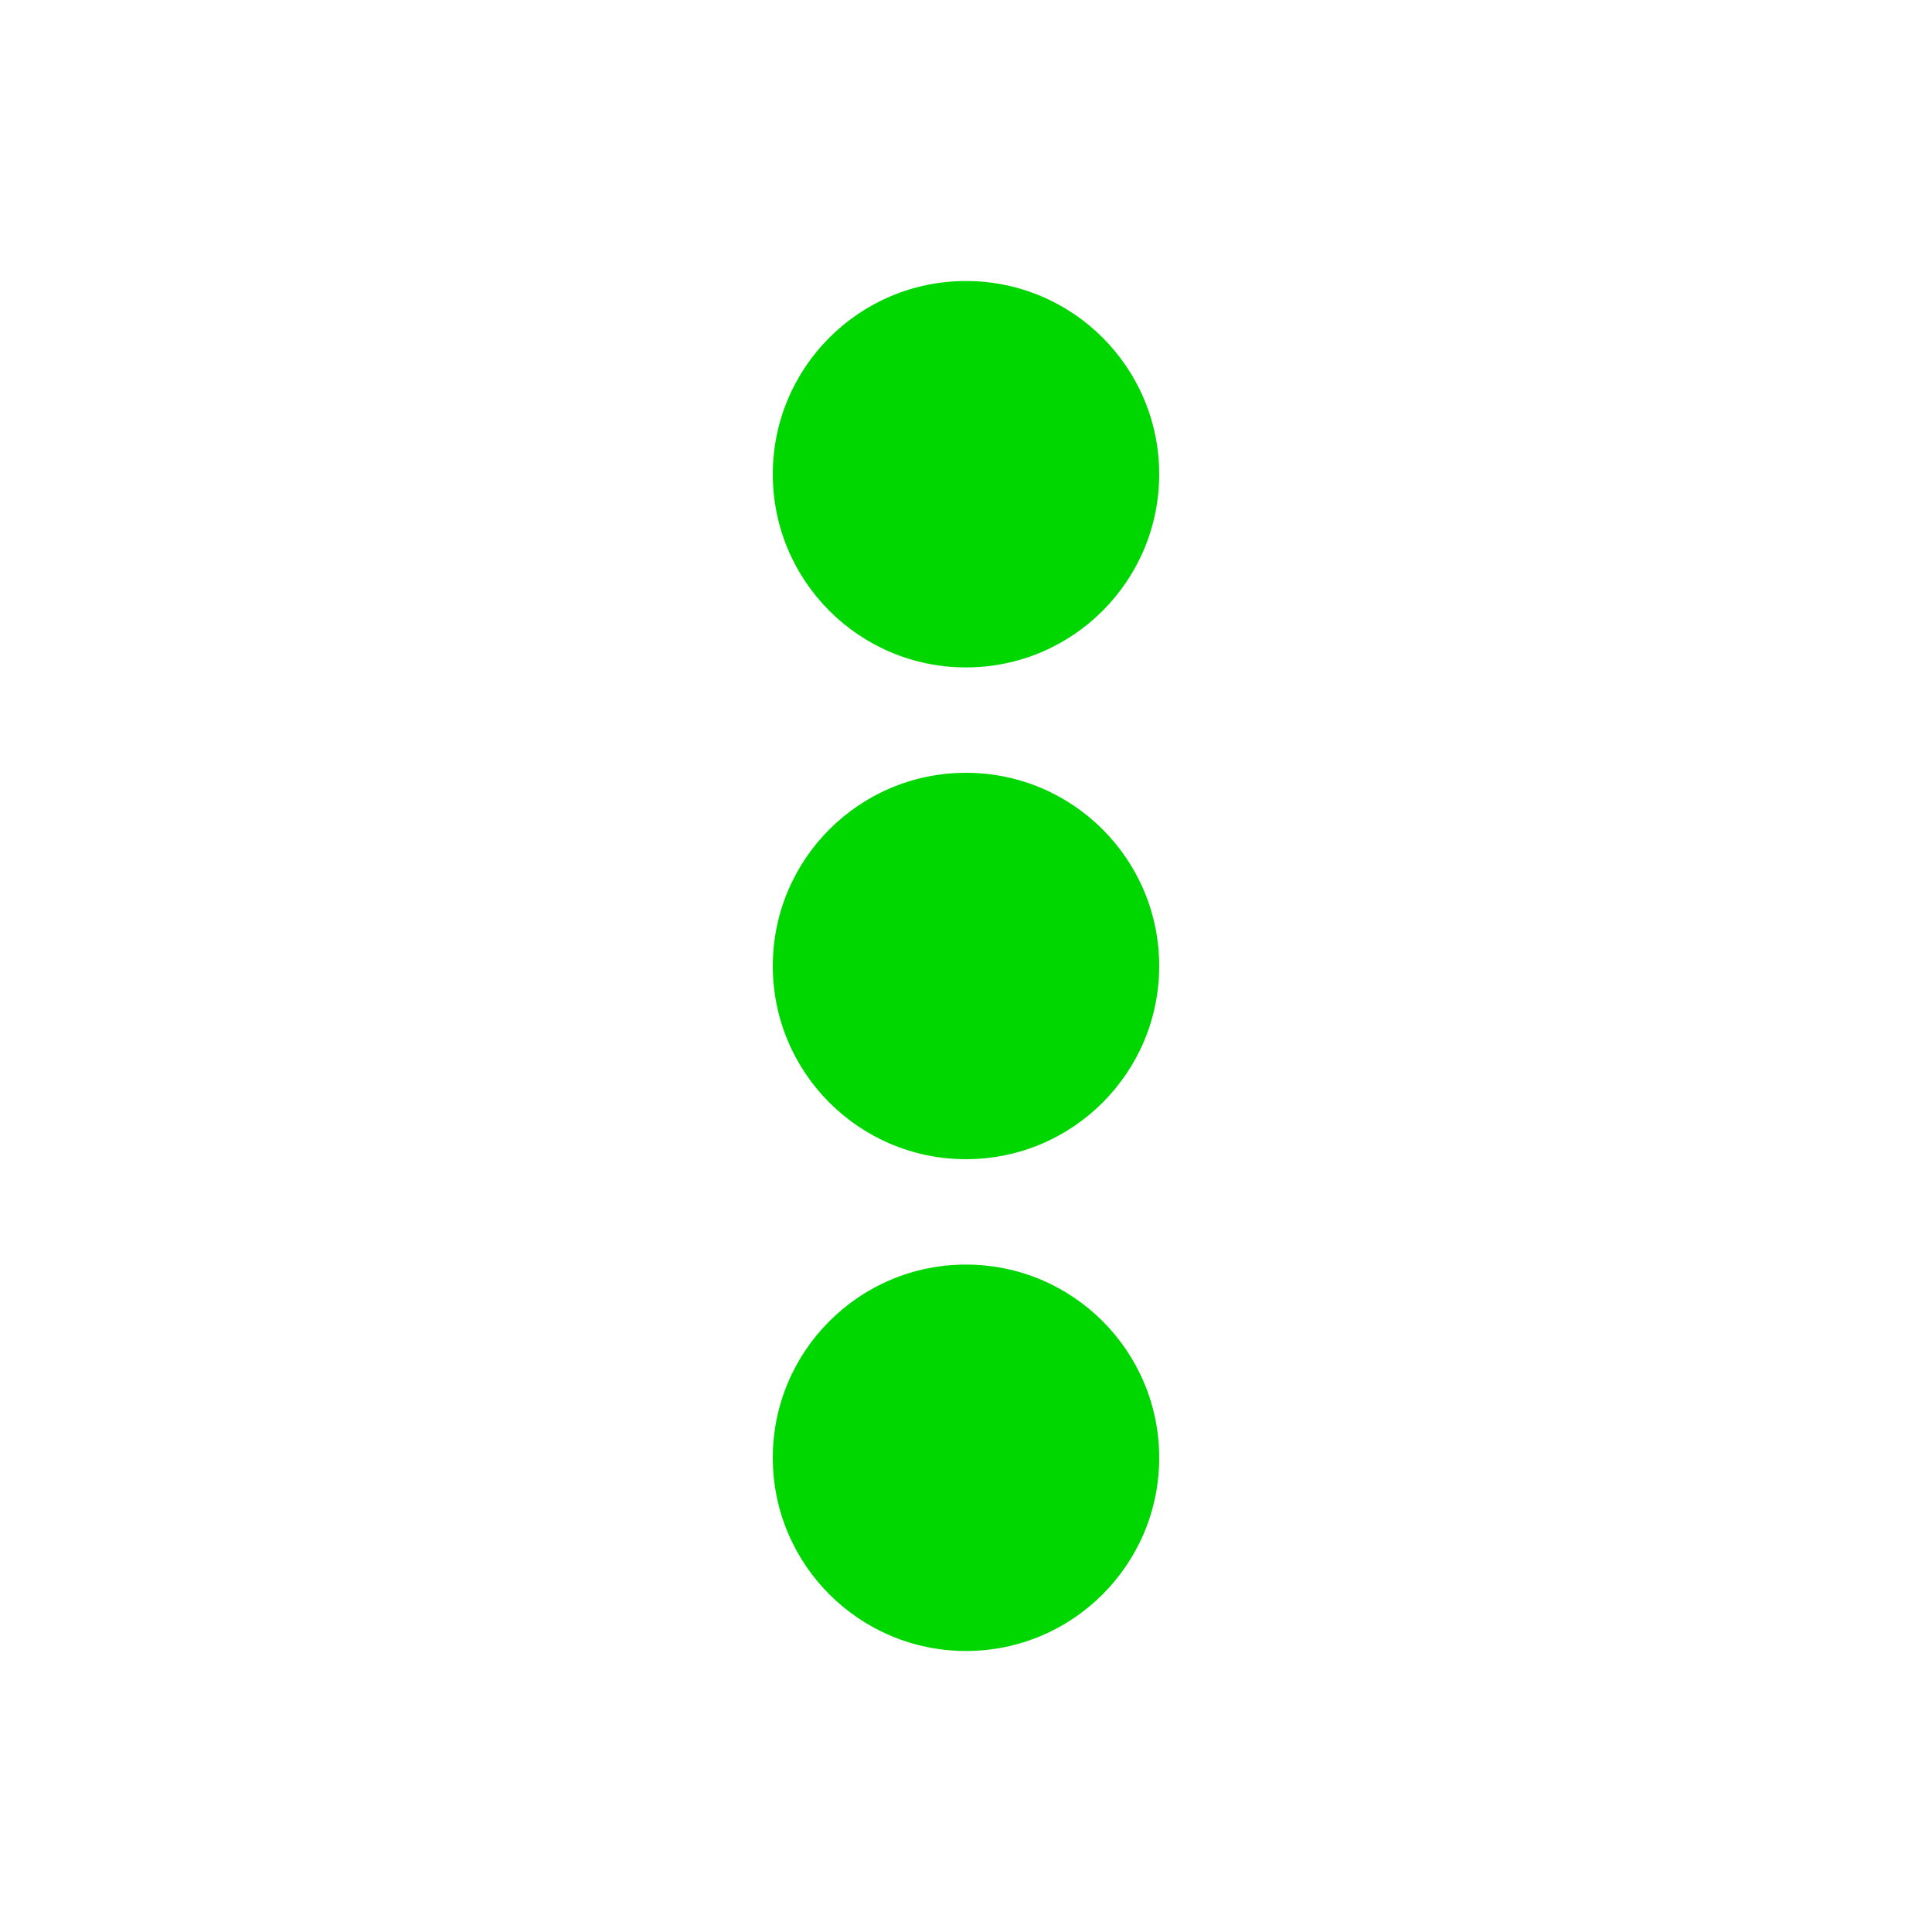
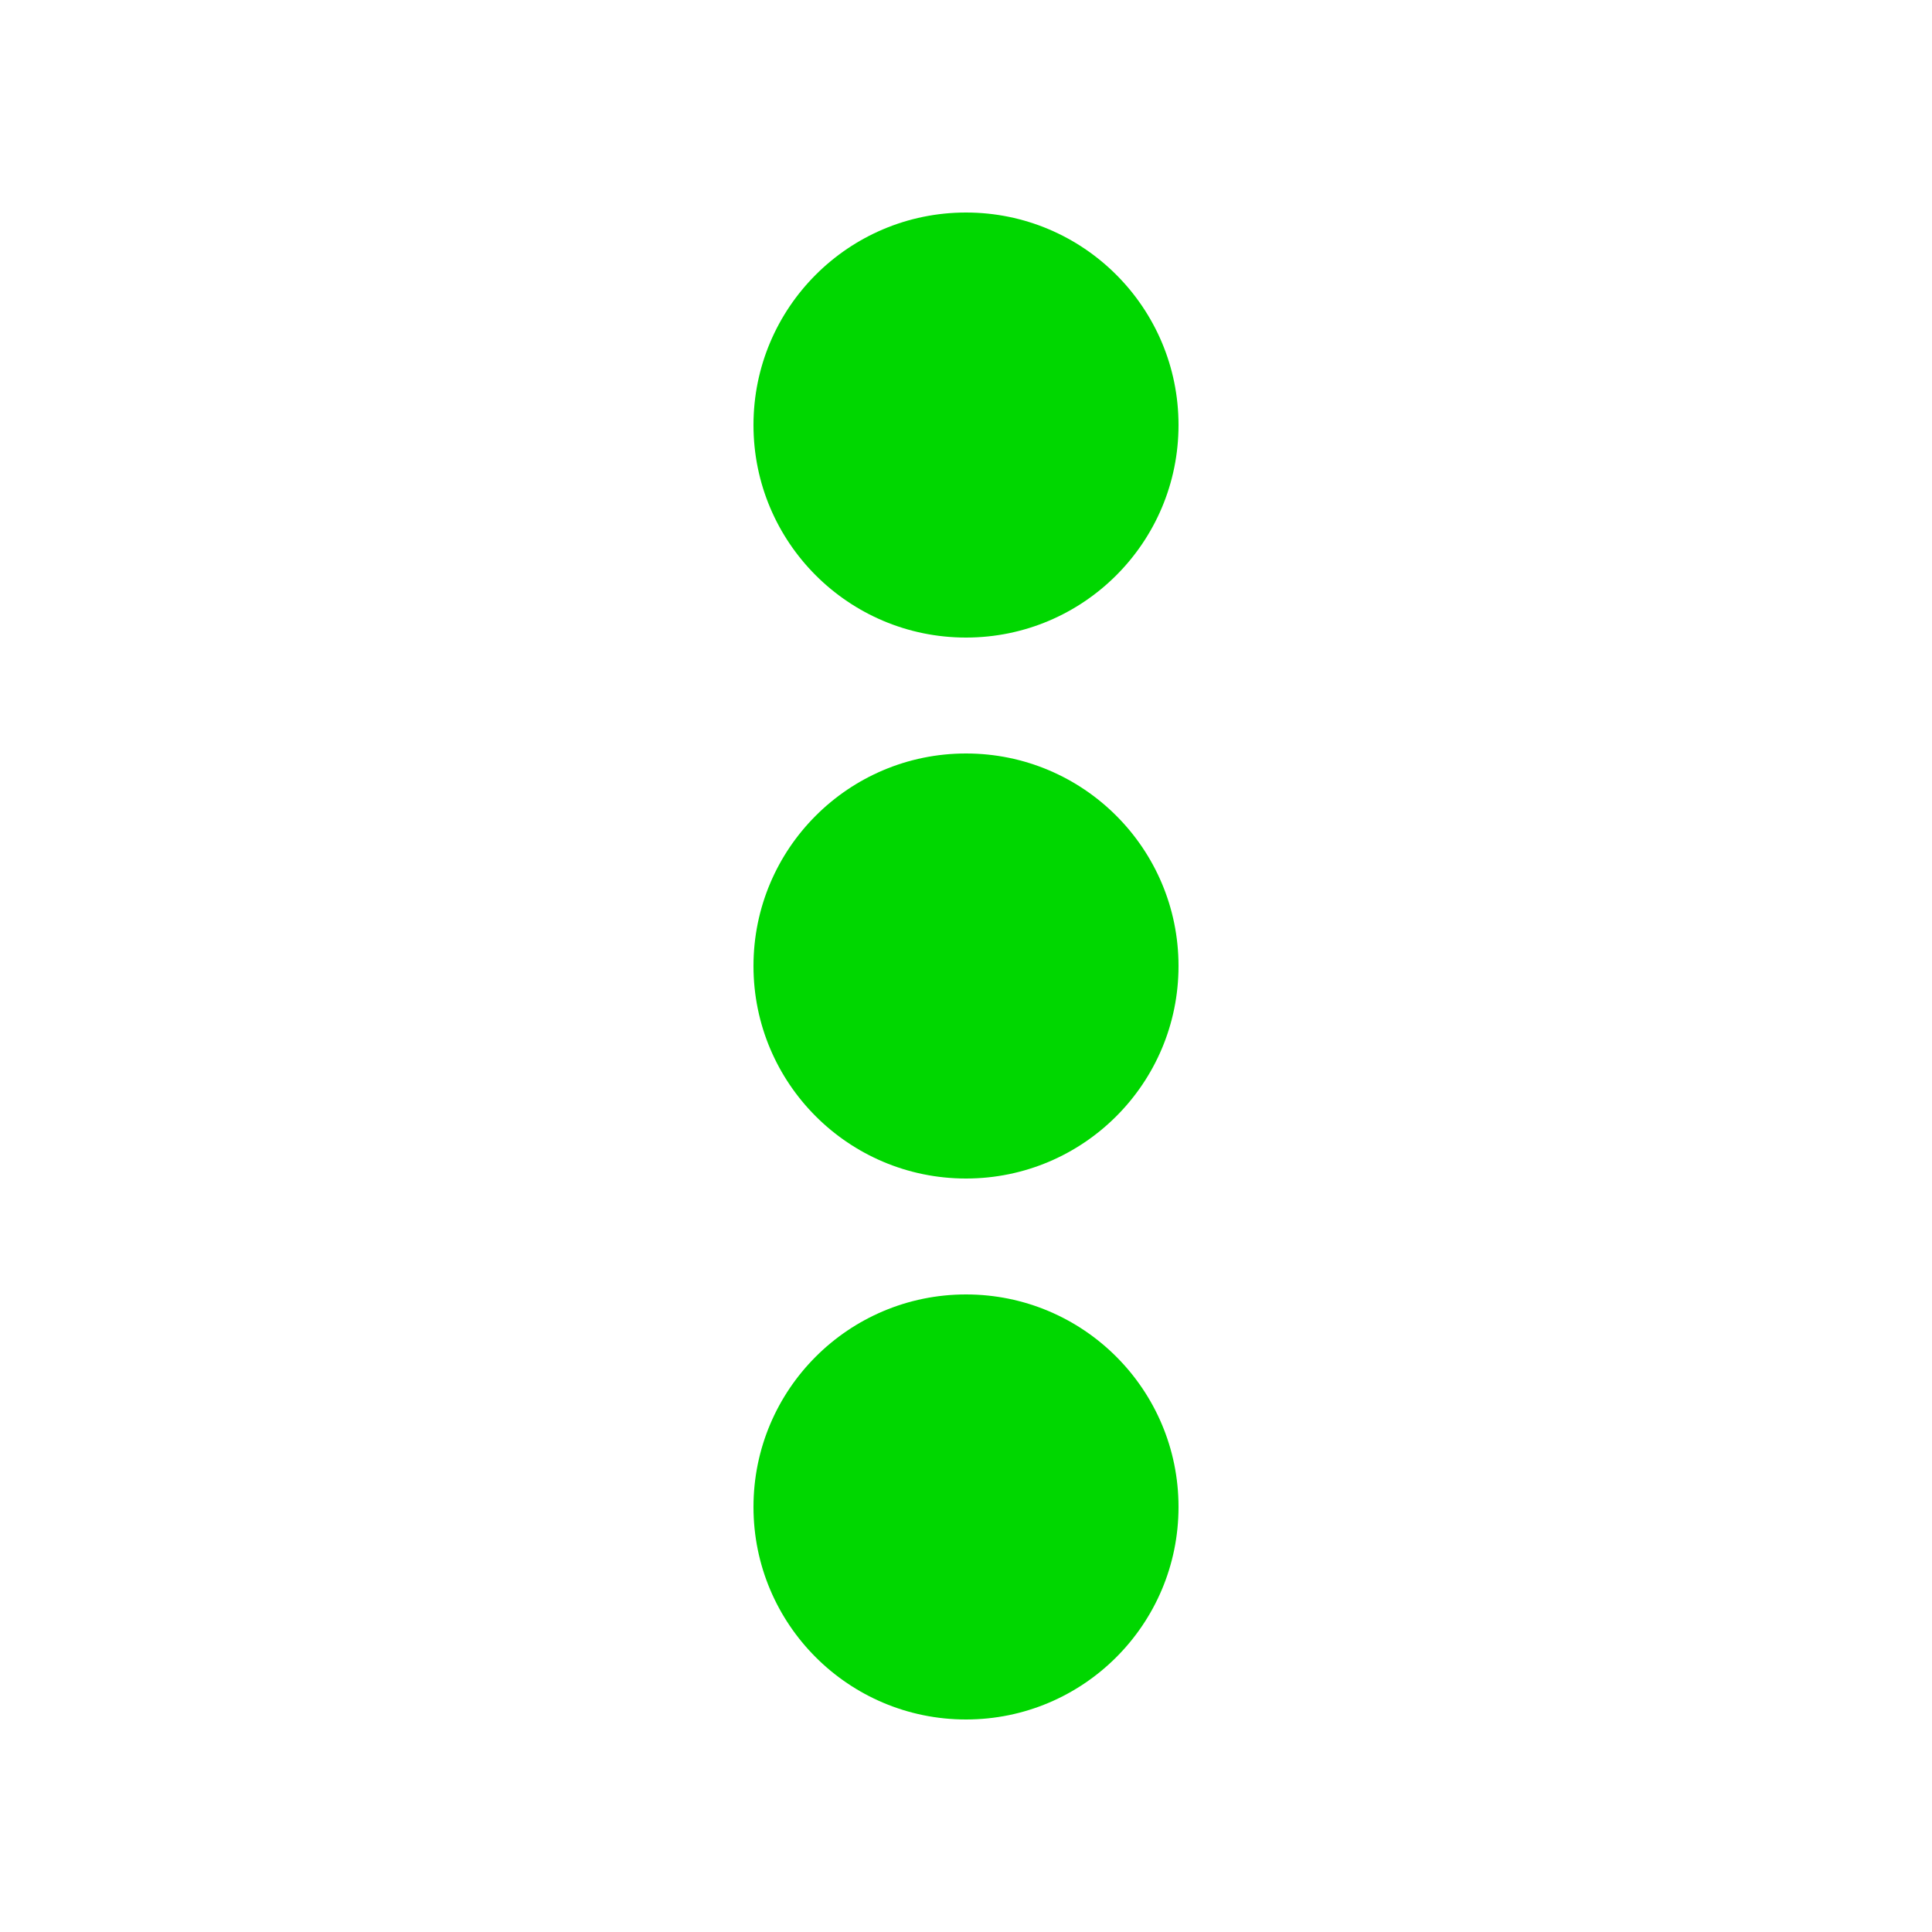
- <svg xmlns="http://www.w3.org/2000/svg" version="1.1" width="55" height="55" viewBox="-27.5 -27.5 55 55">
+ <svg xmlns="http://www.w3.org/2000/svg" version="1.1" width="50" heigth="50" viewBox="-25 -25 50 50">
  <circle r="5.5" fill="#00d700" />
  <circle r="5.5" cy="-14" fill="#00d700" />
  <circle r="5.5" cy="14" fill="#00d700" />
</svg>
